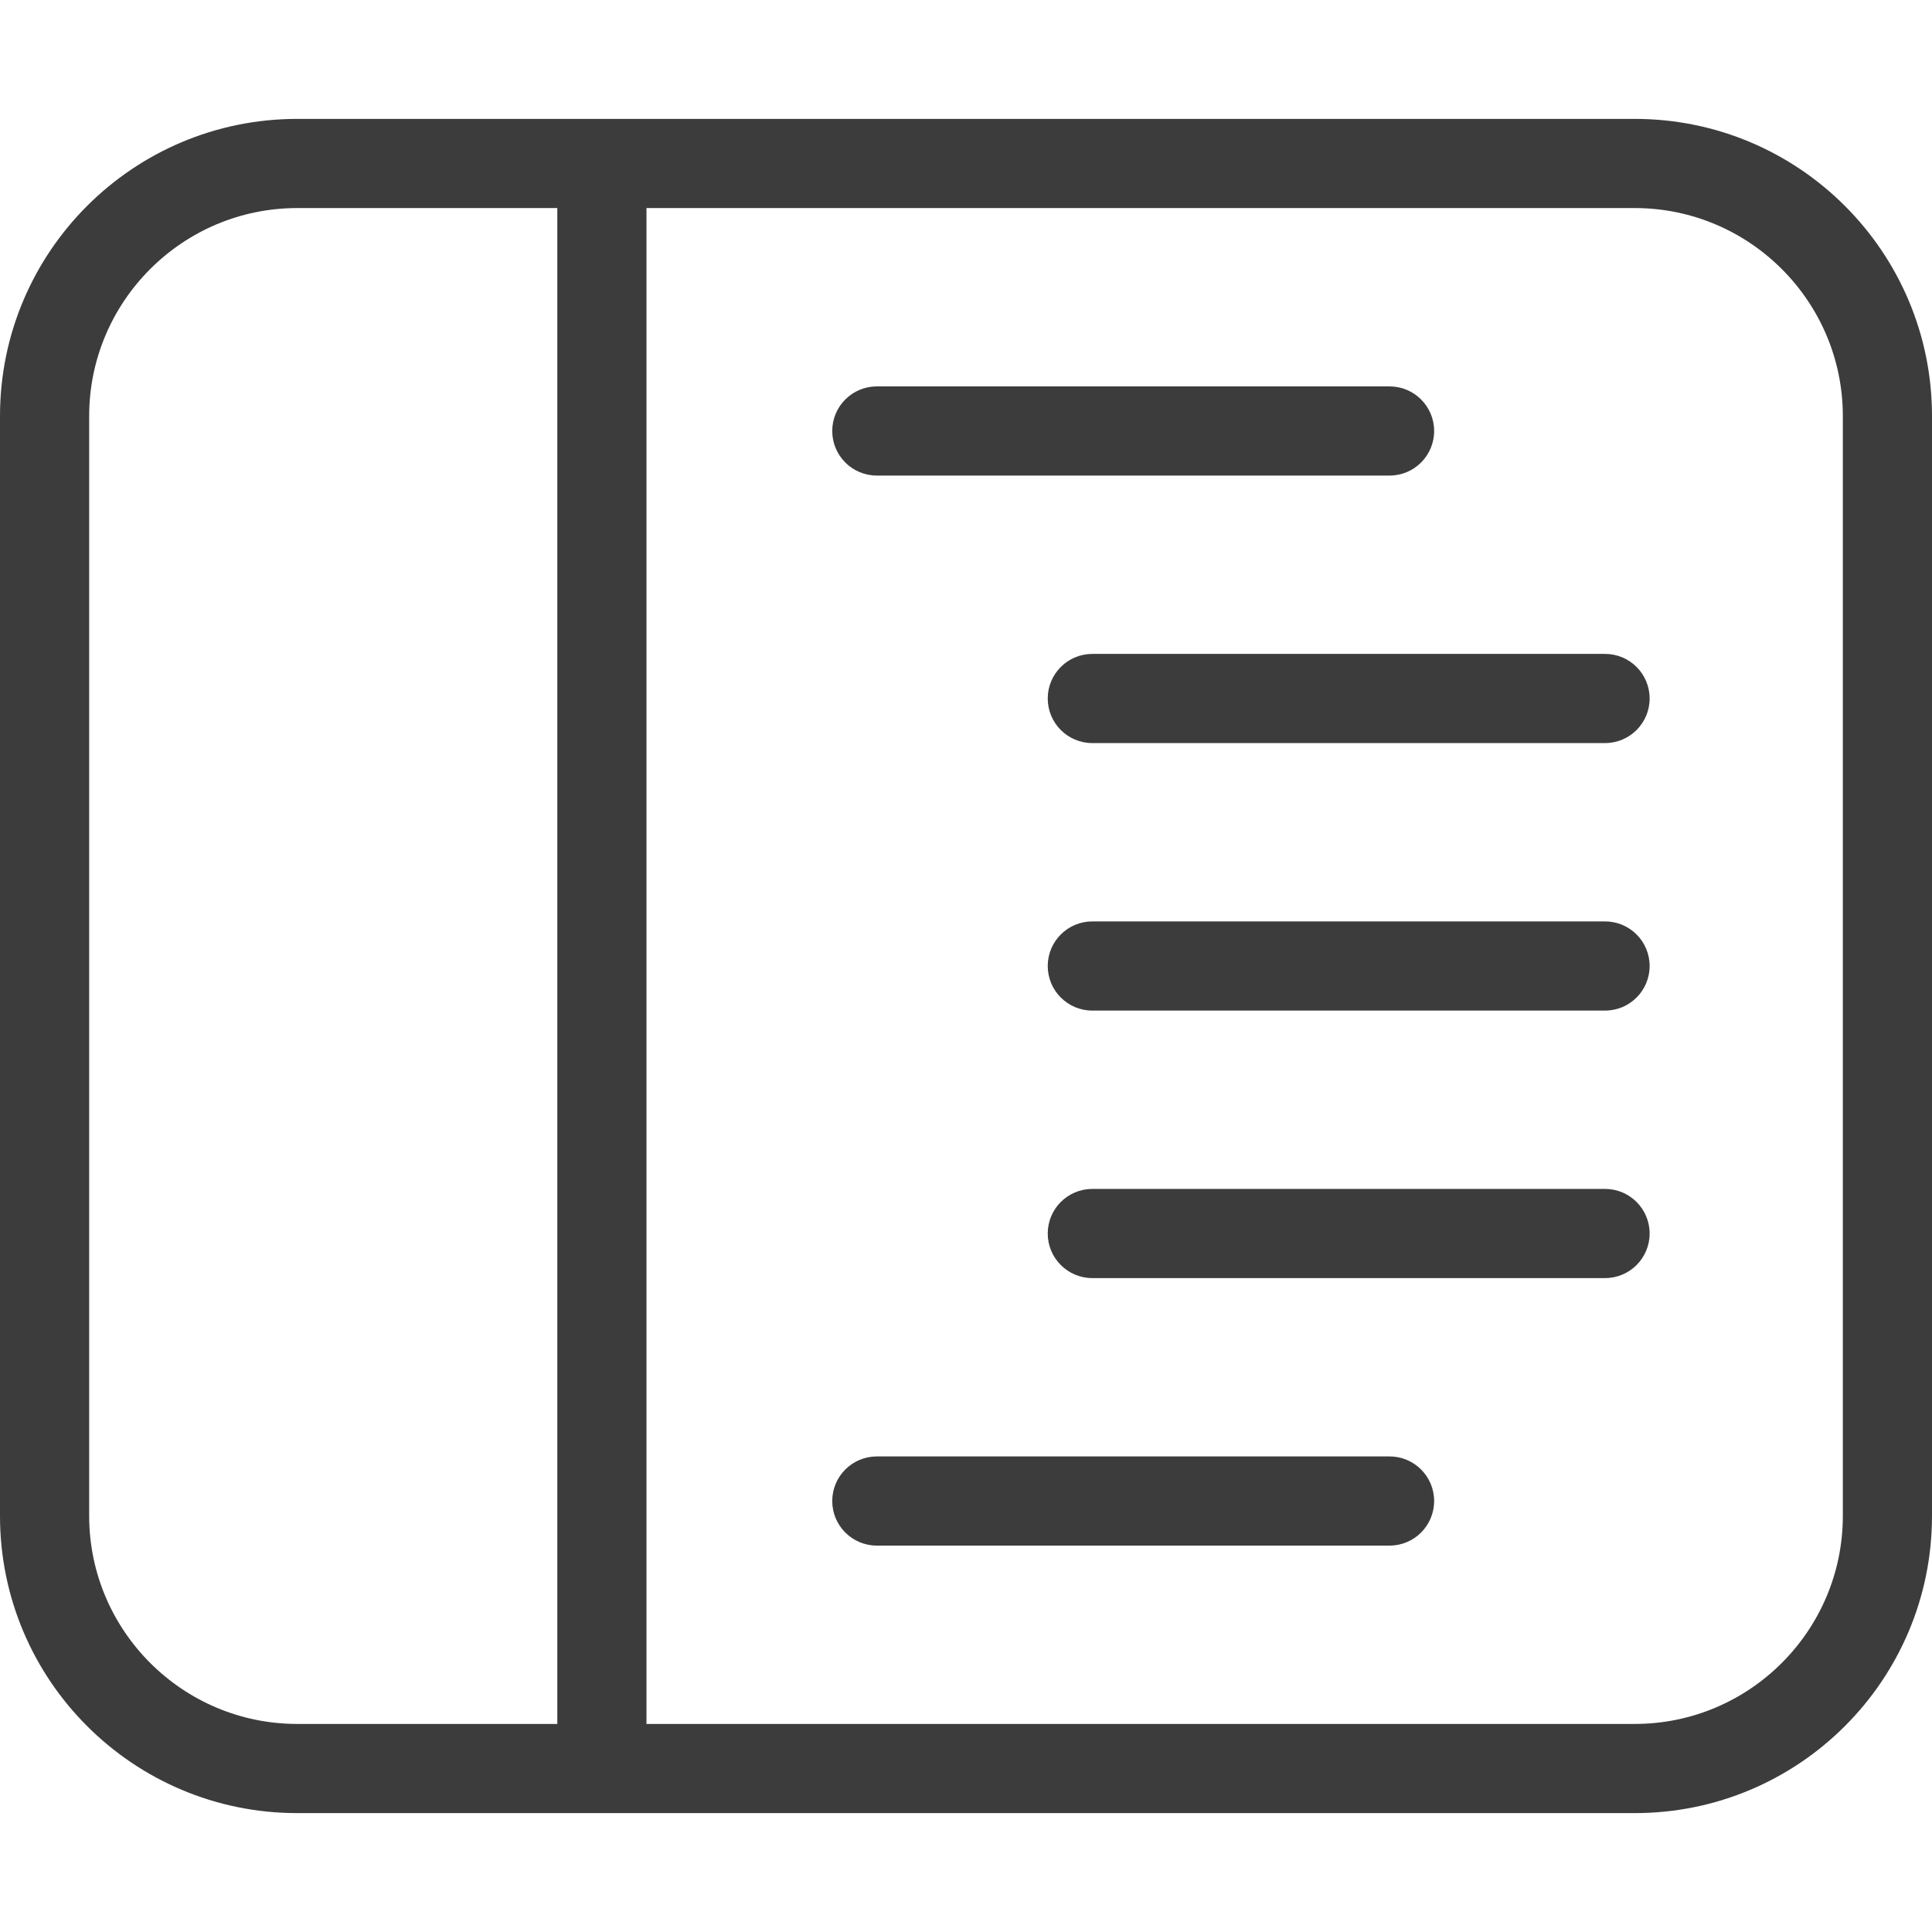
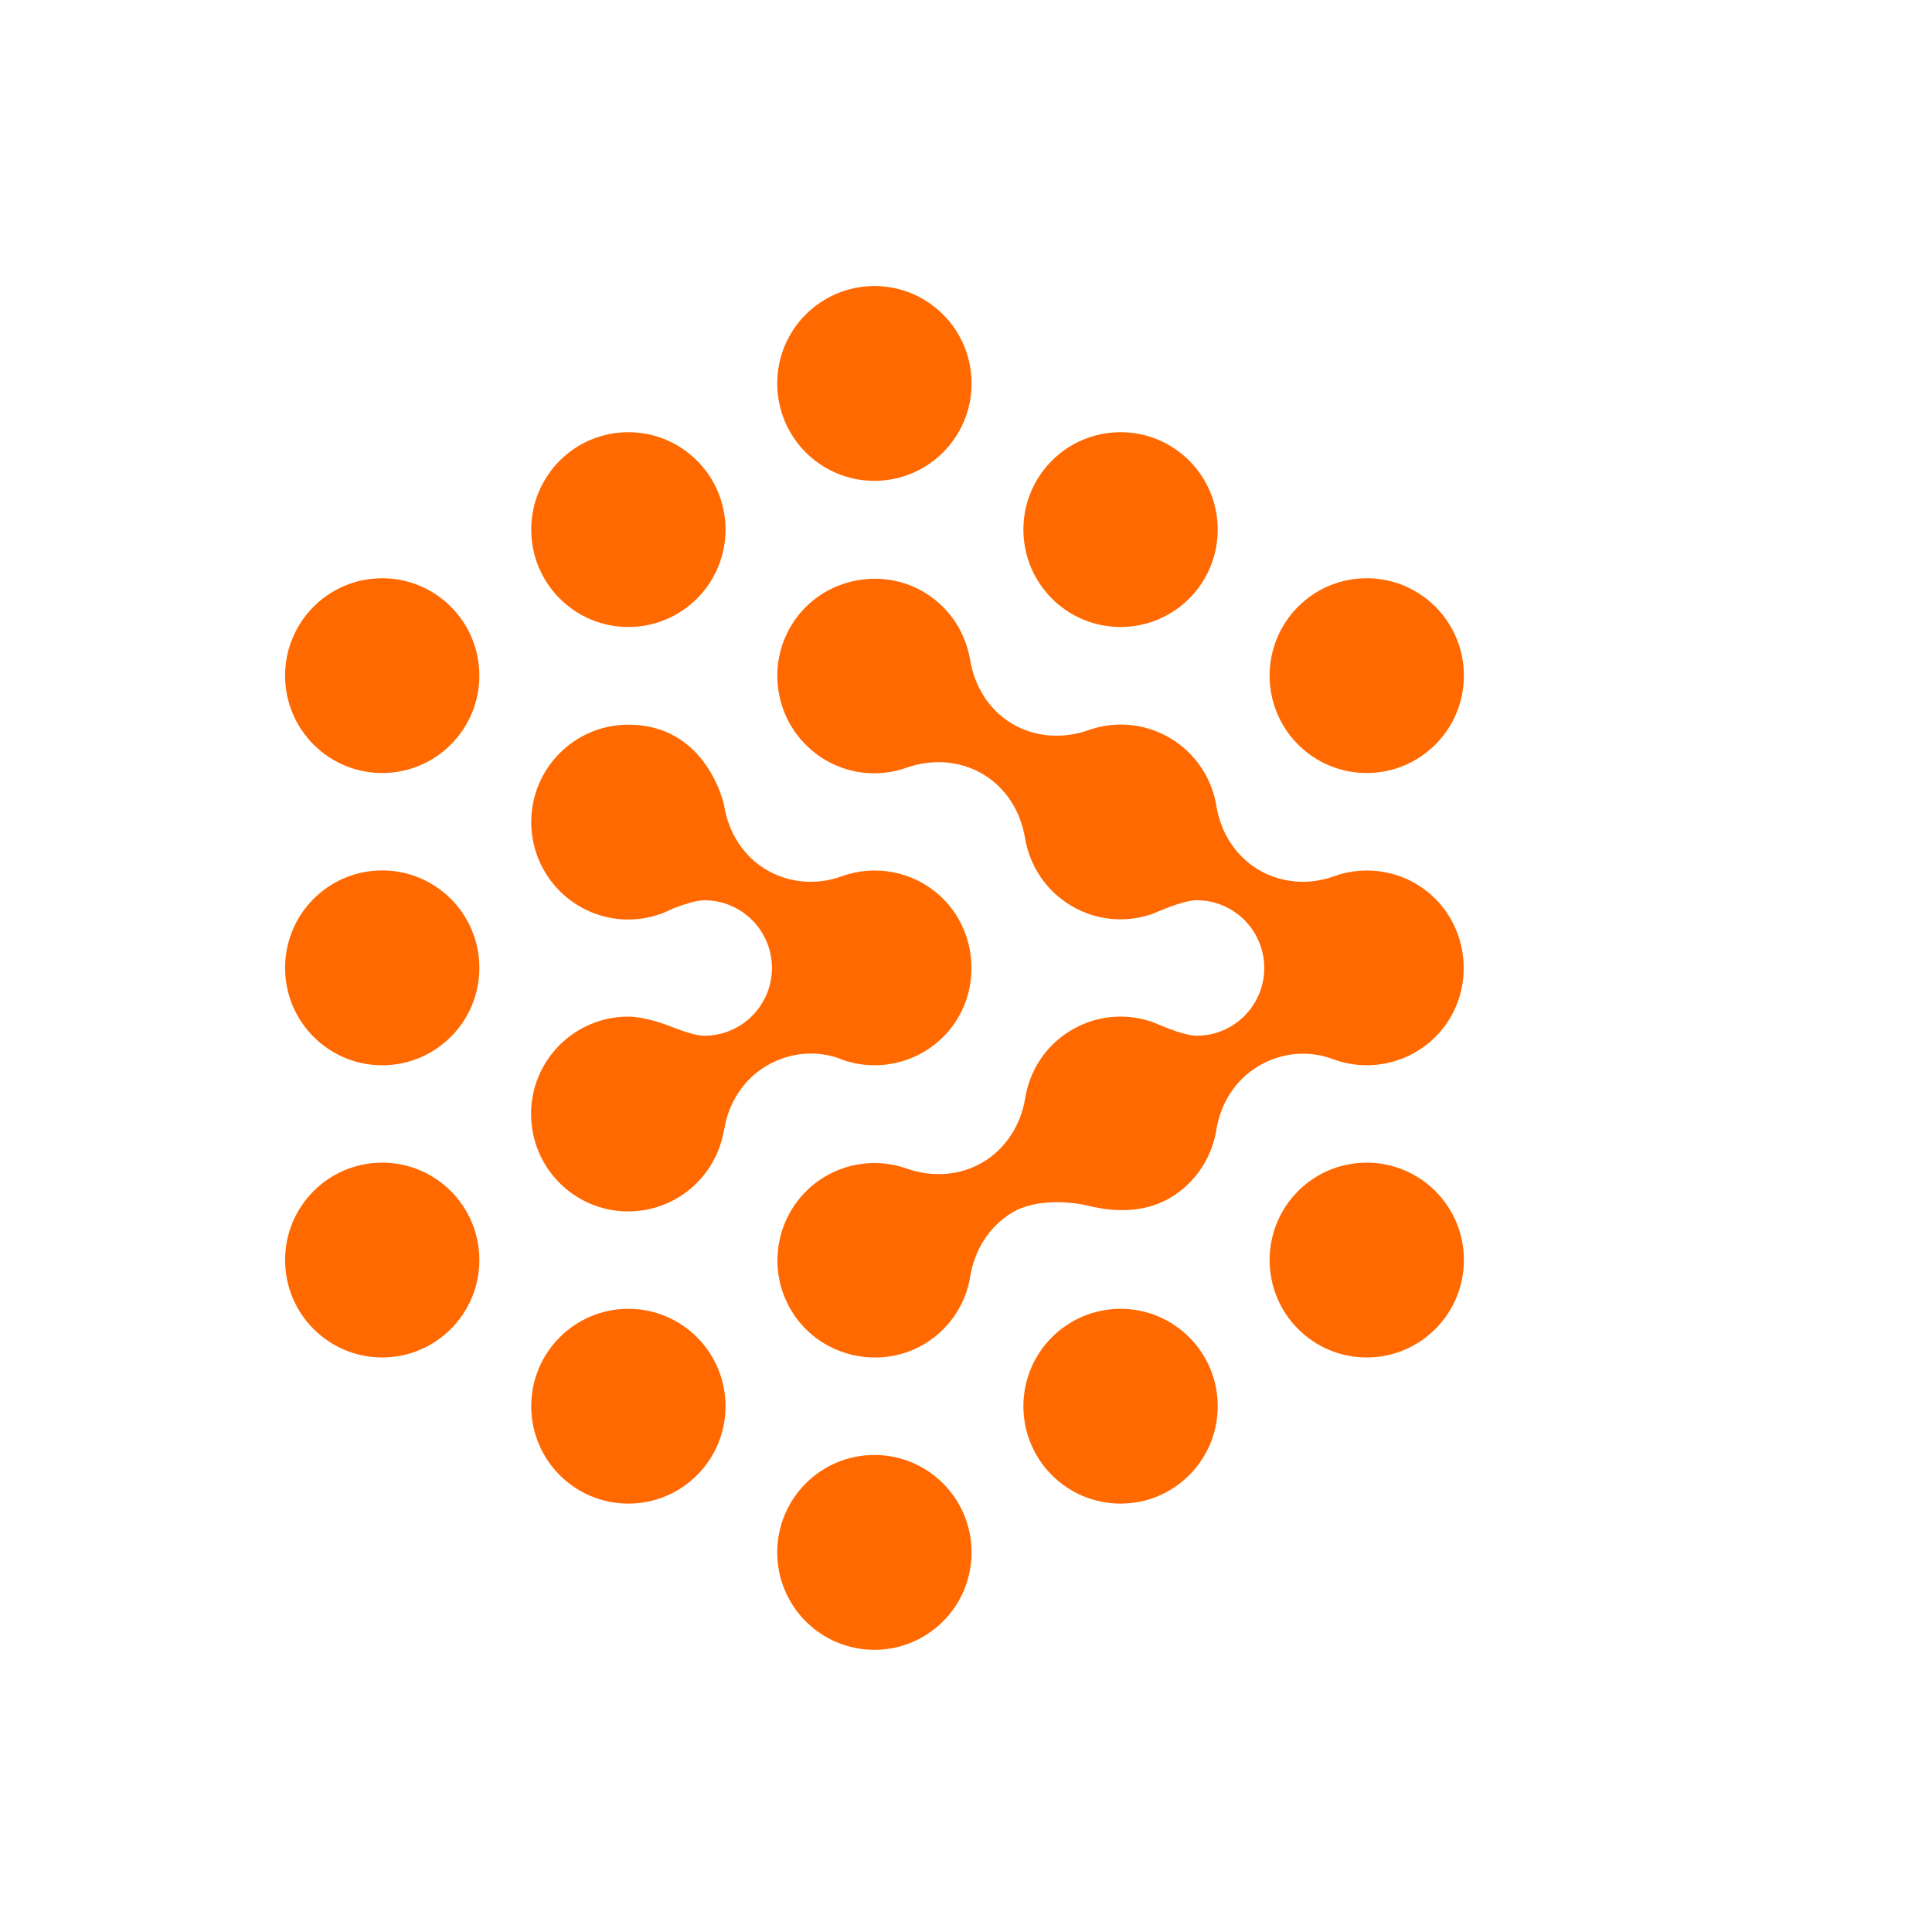
- <svg xmlns="http://www.w3.org/2000/svg" width="260" height="260" viewBox="0 0 260 260" fill="none">
-   <path d="M220 16H40C17.909 16 0 33.909 0 56V204C0 226.091 17.909 244 40 244H220C242.091 244 260 226.091 260 204V56C260 33.909 242.091 16 220 16ZM12 204V56C12 40.561 24.561 28 40 28H75V232H40C24.561 232 12 219.439 12 204ZM248 204C248 219.439 235.439 232 220 232H87V28H220C235.439 28 248 40.561 248 56V204ZM112 58C112 54.686 114.686 52 118 52H187C190.314 52 193 54.686 193 58C193 61.314 190.314 64 187 64H118C114.686 64 112 61.314 112 58ZM193 202C193 205.314 190.314 208 187 208H118C114.686 208 112 205.314 112 202C112 198.686 114.686 196 118 196H187C190.314 196 193 198.686 193 202ZM222 94C222 97.314 219.314 100 216 100H147C143.686 100 141 97.314 141 94C141 90.686 143.686 88 147 88H216C219.314 88 222 90.686 222 94ZM222 130C222 133.314 219.314 136 216 136H147C143.686 136 141 133.314 141 130C141 126.686 143.686 124 147 124H216C219.314 124 222 126.686 222 130ZM222 166C222 169.314 219.314 172 216 172H147C143.686 172 141 169.314 141 166C141 162.686 143.686 160 147 160H216C219.314 160 222 162.686 222 166Z" fill="#3C3C3C" />
+ <svg xmlns="http://www.w3.org/2000/svg" width="260" height="260" viewBox="-5 -5 34 34" fill="none">
+   <path d="M19.052 8.604C19.997 8.604 20.762 7.837 20.762 6.89C20.762 5.943 19.997 5.176 19.052 5.176C18.107 5.176 17.343 5.943 17.343 6.89C17.343 7.837 18.107 8.604 19.052 8.604ZM19.052 15.461C18.107 15.461 17.343 16.227 17.343 17.175C17.343 18.122 18.107 18.889 19.052 18.889C19.997 18.889 20.762 18.122 20.762 17.175C20.762 16.227 19.997 15.461 19.052 15.461ZM10.388 20.605C9.443 20.605 8.678 21.372 8.678 22.32C8.678 23.267 9.443 24.034 10.388 24.034C11.333 24.034 12.098 23.267 12.098 22.32C12.098 21.372 11.333 20.605 10.388 20.605ZM18.453 13.638C19.106 13.883 19.876 13.712 20.362 13.138C20.942 12.448 20.878 11.394 20.219 10.778C19.733 10.326 19.057 10.21 18.472 10.422C18.033 10.581 17.55 10.543 17.148 10.306C16.743 10.066 16.482 9.651 16.407 9.185C16.334 8.738 16.084 8.32 15.68 8.045C15.213 7.729 14.649 7.674 14.155 7.85C13.711 8.006 13.223 7.978 12.816 7.739C12.409 7.499 12.149 7.081 12.073 6.613C11.996 6.156 11.738 5.73 11.318 5.456C10.573 4.971 9.552 5.154 9.021 5.866C8.432 6.655 8.627 7.768 9.431 8.315C9.897 8.631 10.462 8.686 10.956 8.51C11.399 8.354 11.888 8.382 12.295 8.622C12.7 8.861 12.961 9.277 13.038 9.745C13.112 10.192 13.361 10.61 13.765 10.885C14.232 11.201 14.796 11.256 15.29 11.08C15.322 11.068 15.81 10.843 16.06 10.843C16.716 10.843 17.249 11.377 17.249 12.035C17.249 12.693 16.716 13.227 16.06 13.227C15.81 13.227 15.325 13 15.292 12.99C14.806 12.816 14.251 12.866 13.787 13.17C13.368 13.445 13.114 13.873 13.04 14.333C12.964 14.795 12.704 15.211 12.297 15.453C11.893 15.693 11.404 15.723 10.958 15.565C10.464 15.391 9.9 15.446 9.433 15.76C8.629 16.307 8.434 17.42 9.024 18.209C9.557 18.921 10.575 19.104 11.321 18.619C11.742 18.345 12.002 17.919 12.075 17.462C12.152 16.994 12.411 16.579 12.818 16.336C13.223 16.096 13.827 16.141 14.153 16.22C14.653 16.341 15.194 16.344 15.658 16.04C16.077 15.765 16.334 15.337 16.407 14.877C16.482 14.414 16.743 14.001 17.148 13.761C17.542 13.526 18.023 13.475 18.453 13.638ZM9.791 13.638C10.445 13.883 11.214 13.712 11.7 13.138C12.28 12.448 12.216 11.394 11.557 10.778C11.071 10.326 10.395 10.21 9.811 10.422C9.372 10.581 8.888 10.543 8.486 10.306C8.081 10.066 7.82 9.651 7.746 9.185C7.743 9.163 7.447 7.753 6.058 7.753C5.114 7.753 4.349 8.52 4.349 9.467C4.349 10.415 5.114 11.182 6.058 11.182C6.34 11.182 6.604 11.112 6.838 10.991C7.011 10.924 7.245 10.843 7.396 10.843C8.052 10.843 8.585 11.377 8.585 12.035C8.585 12.693 8.052 13.227 7.396 13.227C7.23 13.227 6.964 13.128 6.791 13.059C6.734 13.037 6.352 12.891 6.056 12.891C5.111 12.891 4.346 13.658 4.346 14.605C4.346 15.552 5.111 16.319 6.056 16.319C6.9 16.319 7.6 15.706 7.739 14.897C7.739 14.889 7.743 14.882 7.746 14.874C7.82 14.412 8.081 13.999 8.486 13.759C8.881 13.524 9.362 13.472 9.791 13.635V13.638ZM14.72 18.033C13.775 18.033 13.01 18.8 13.01 19.747C13.01 20.695 13.775 21.461 14.72 21.461C15.665 21.461 16.43 20.695 16.43 19.747C16.43 18.8 15.665 18.033 14.72 18.033ZM10.388 3.462C11.333 3.462 12.098 2.695 12.098 1.748C12.098 0.8 11.333 0.034 10.388 0.034C9.443 0.034 8.678 0.8 8.678 1.748C8.678 2.695 9.443 3.462 10.388 3.462ZM6.058 18.033C5.114 18.033 4.349 18.8 4.349 19.747C4.349 20.695 5.114 21.461 6.058 21.461C7.003 21.461 7.768 20.695 7.768 19.747C7.768 18.8 7.003 18.033 6.058 18.033ZM14.72 6.034C15.665 6.034 16.43 5.268 16.43 4.32C16.43 3.373 15.665 2.606 14.72 2.606C13.775 2.606 13.01 3.373 13.01 4.32C13.01 5.268 13.775 6.034 14.72 6.034ZM6.058 6.034C7.003 6.034 7.768 5.268 7.768 4.32C7.768 3.373 7.003 2.606 6.058 2.606C5.114 2.606 4.349 3.373 4.349 4.32C4.349 5.268 5.114 6.034 6.058 6.034ZM1.726 5.176C0.782 5.176 0.017 5.943 0.017 6.89C0.017 7.837 0.782 8.604 1.726 8.604C2.671 8.604 3.436 7.837 3.436 6.89C3.436 5.943 2.671 5.176 1.726 5.176ZM1.726 15.461C0.782 15.461 0.017 16.227 0.017 17.175C0.017 18.122 0.782 18.889 1.726 18.889C2.671 18.889 3.436 18.122 3.436 17.175C3.436 16.227 2.671 15.461 1.726 15.461ZM1.726 10.318C0.782 10.318 0.017 11.085 0.017 12.033C0.017 12.98 0.782 13.747 1.726 13.747C2.671 13.747 3.436 12.98 3.436 12.033C3.436 11.085 2.671 10.318 1.726 10.318Z" fill="#FF6900" />
</svg>
